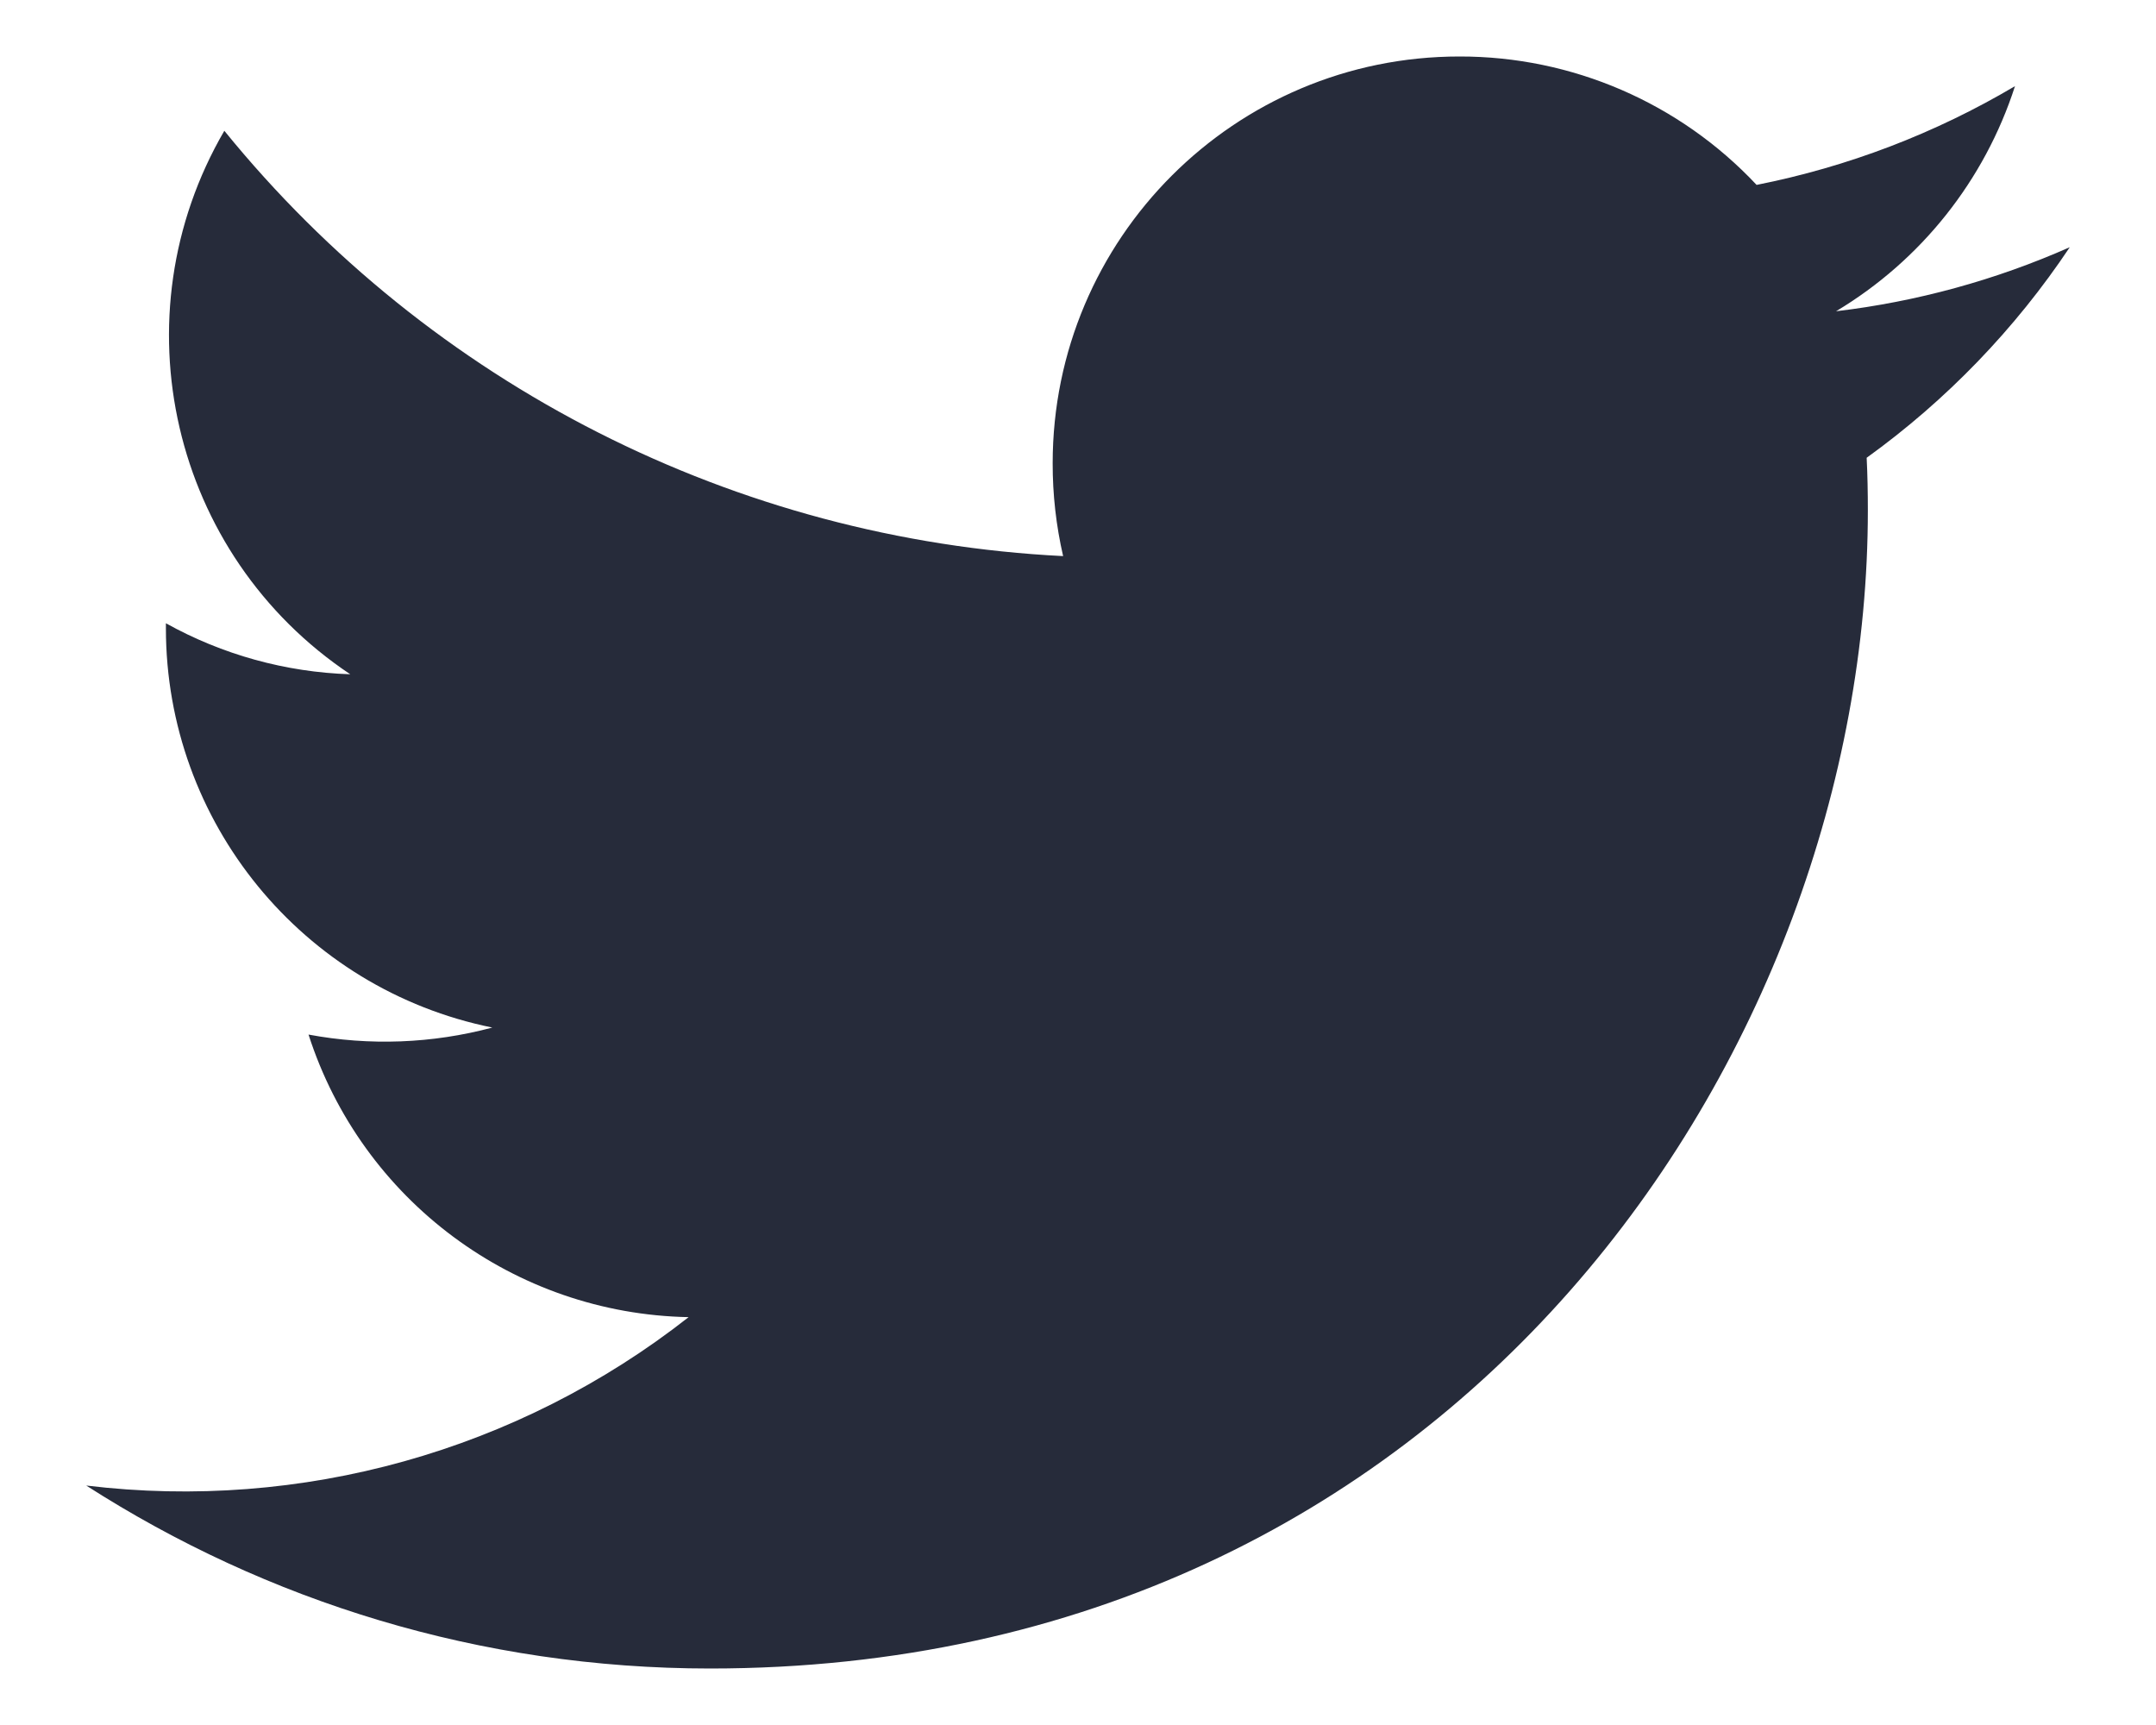
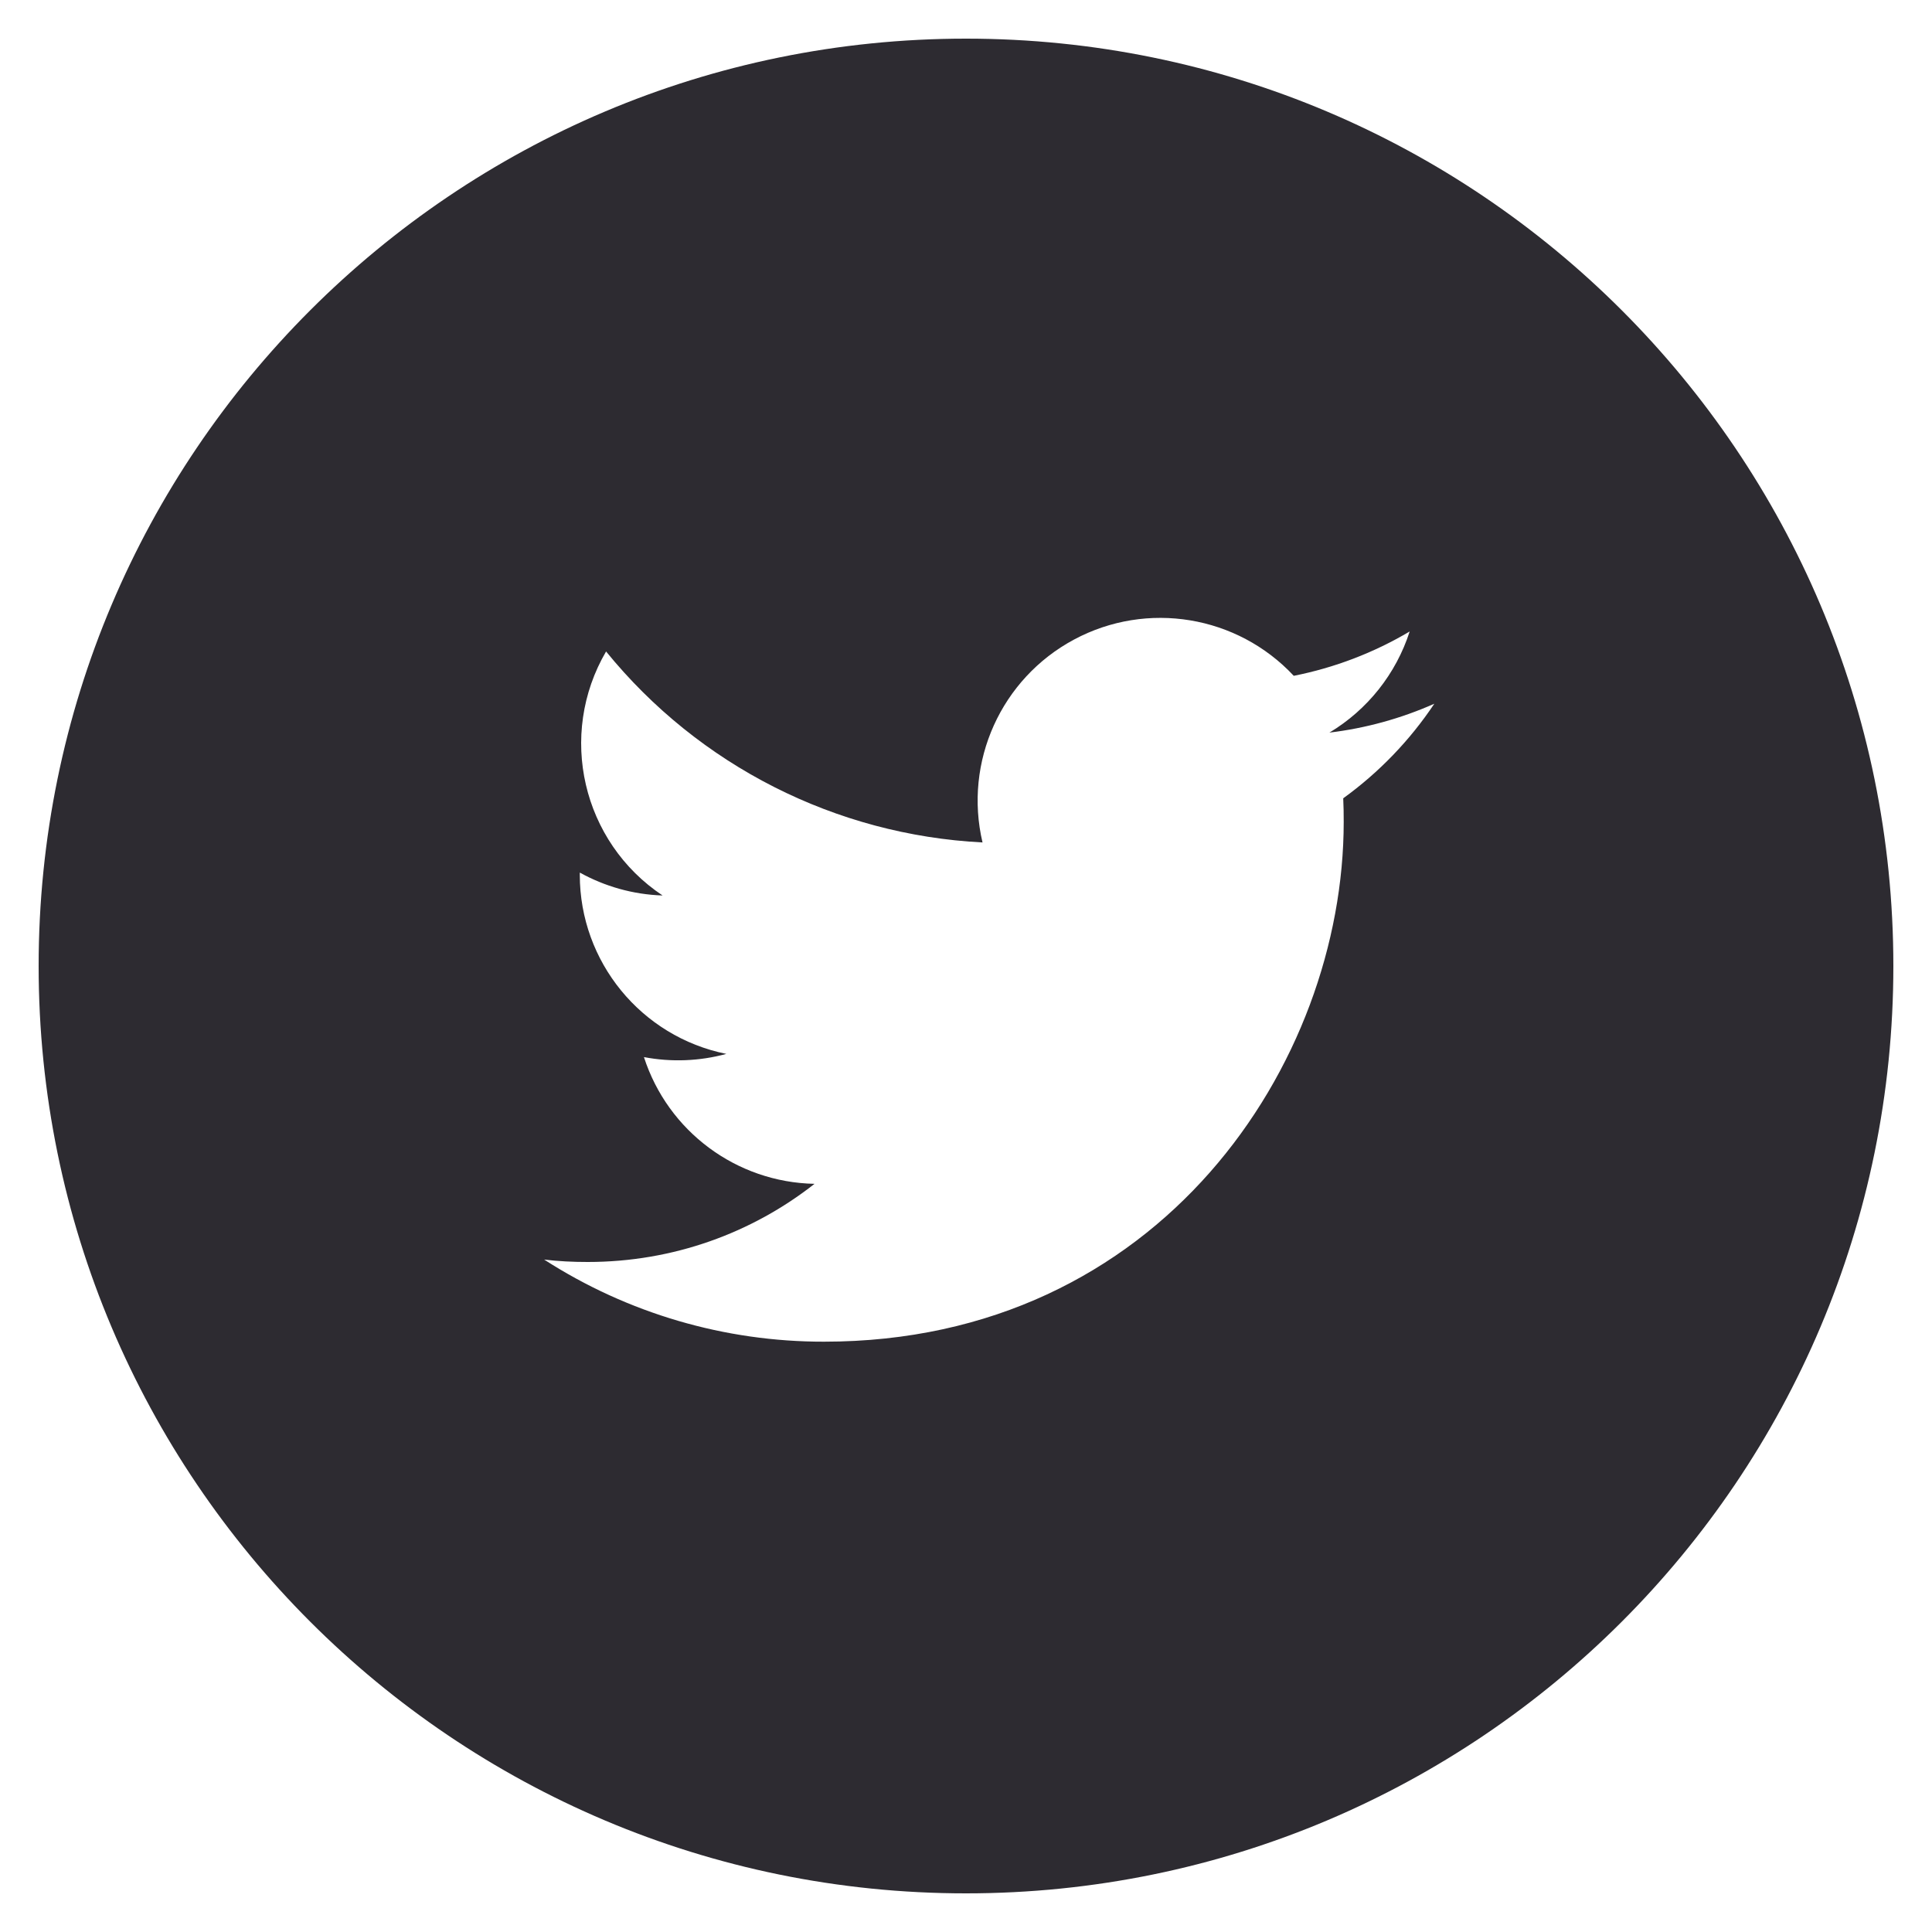
- <svg xmlns="http://www.w3.org/2000/svg" width="20" height="16">
-   <path d="M17.316 4.246c.008.162.011.326.011.488 0 4.99-3.797 10.742-10.74 10.742-2.133 0-4.116-.625-5.787-1.697a7.577 7.577 0 0 0 5.588-1.562 3.779 3.779 0 0 1-3.526-2.621 3.858 3.858 0 0 0 1.705-.065 3.779 3.779 0 0 1-3.028-3.703v-.047a3.766 3.766 0 0 0 1.71.473 3.775 3.775 0 0 1-1.168-5.041 10.716 10.716 0 0 0 7.781 3.945 3.813 3.813 0 0 1-.097-.861A3.773 3.773 0 0 1 13.539.524a3.77 3.77 0 0 1 2.756 1.191 7.602 7.602 0 0 0 2.397-.916 3.789 3.789 0 0 1-1.66 2.088 7.55 7.55 0 0 0 2.168-.594 7.623 7.623 0 0 1-1.884 1.953z" fill="#262B3A" />
+ <svg xmlns="http://www.w3.org/2000/svg" width="20" height="20">
+   <path d="M10 .4A9.6 9.6 0 0 0 .4 10a9.6 9.6 0 0 0 9.6 9.6 9.6 9.6 0 0 0 9.6-9.6A9.6 9.6 0 0 0 10 .4zm3.905 7.864c.004.082.005.164.005.244 0 2.5-1.901 5.381-5.379 5.381a5.335 5.335 0 0 1-2.898-.85c.147.018.298.025.451.025.886 0 1.701-.301 2.348-.809a1.895 1.895 0 0 1-1.766-1.312 1.9 1.9 0 0 0 .853-.033 1.892 1.892 0 0 1-1.517-1.854v-.023c.255.141.547.227.857.237a1.89 1.89 0 0 1-.585-2.526 5.376 5.376 0 0 0 3.897 1.977 1.891 1.891 0 0 1 3.222-1.725 3.797 3.797 0 0 0 1.2-.459 1.9 1.9 0 0 1-.831 1.047 3.799 3.799 0 0 0 1.086-.299 3.834 3.834 0 0 1-.943.979z" fill="#2D2B31" />
</svg>
